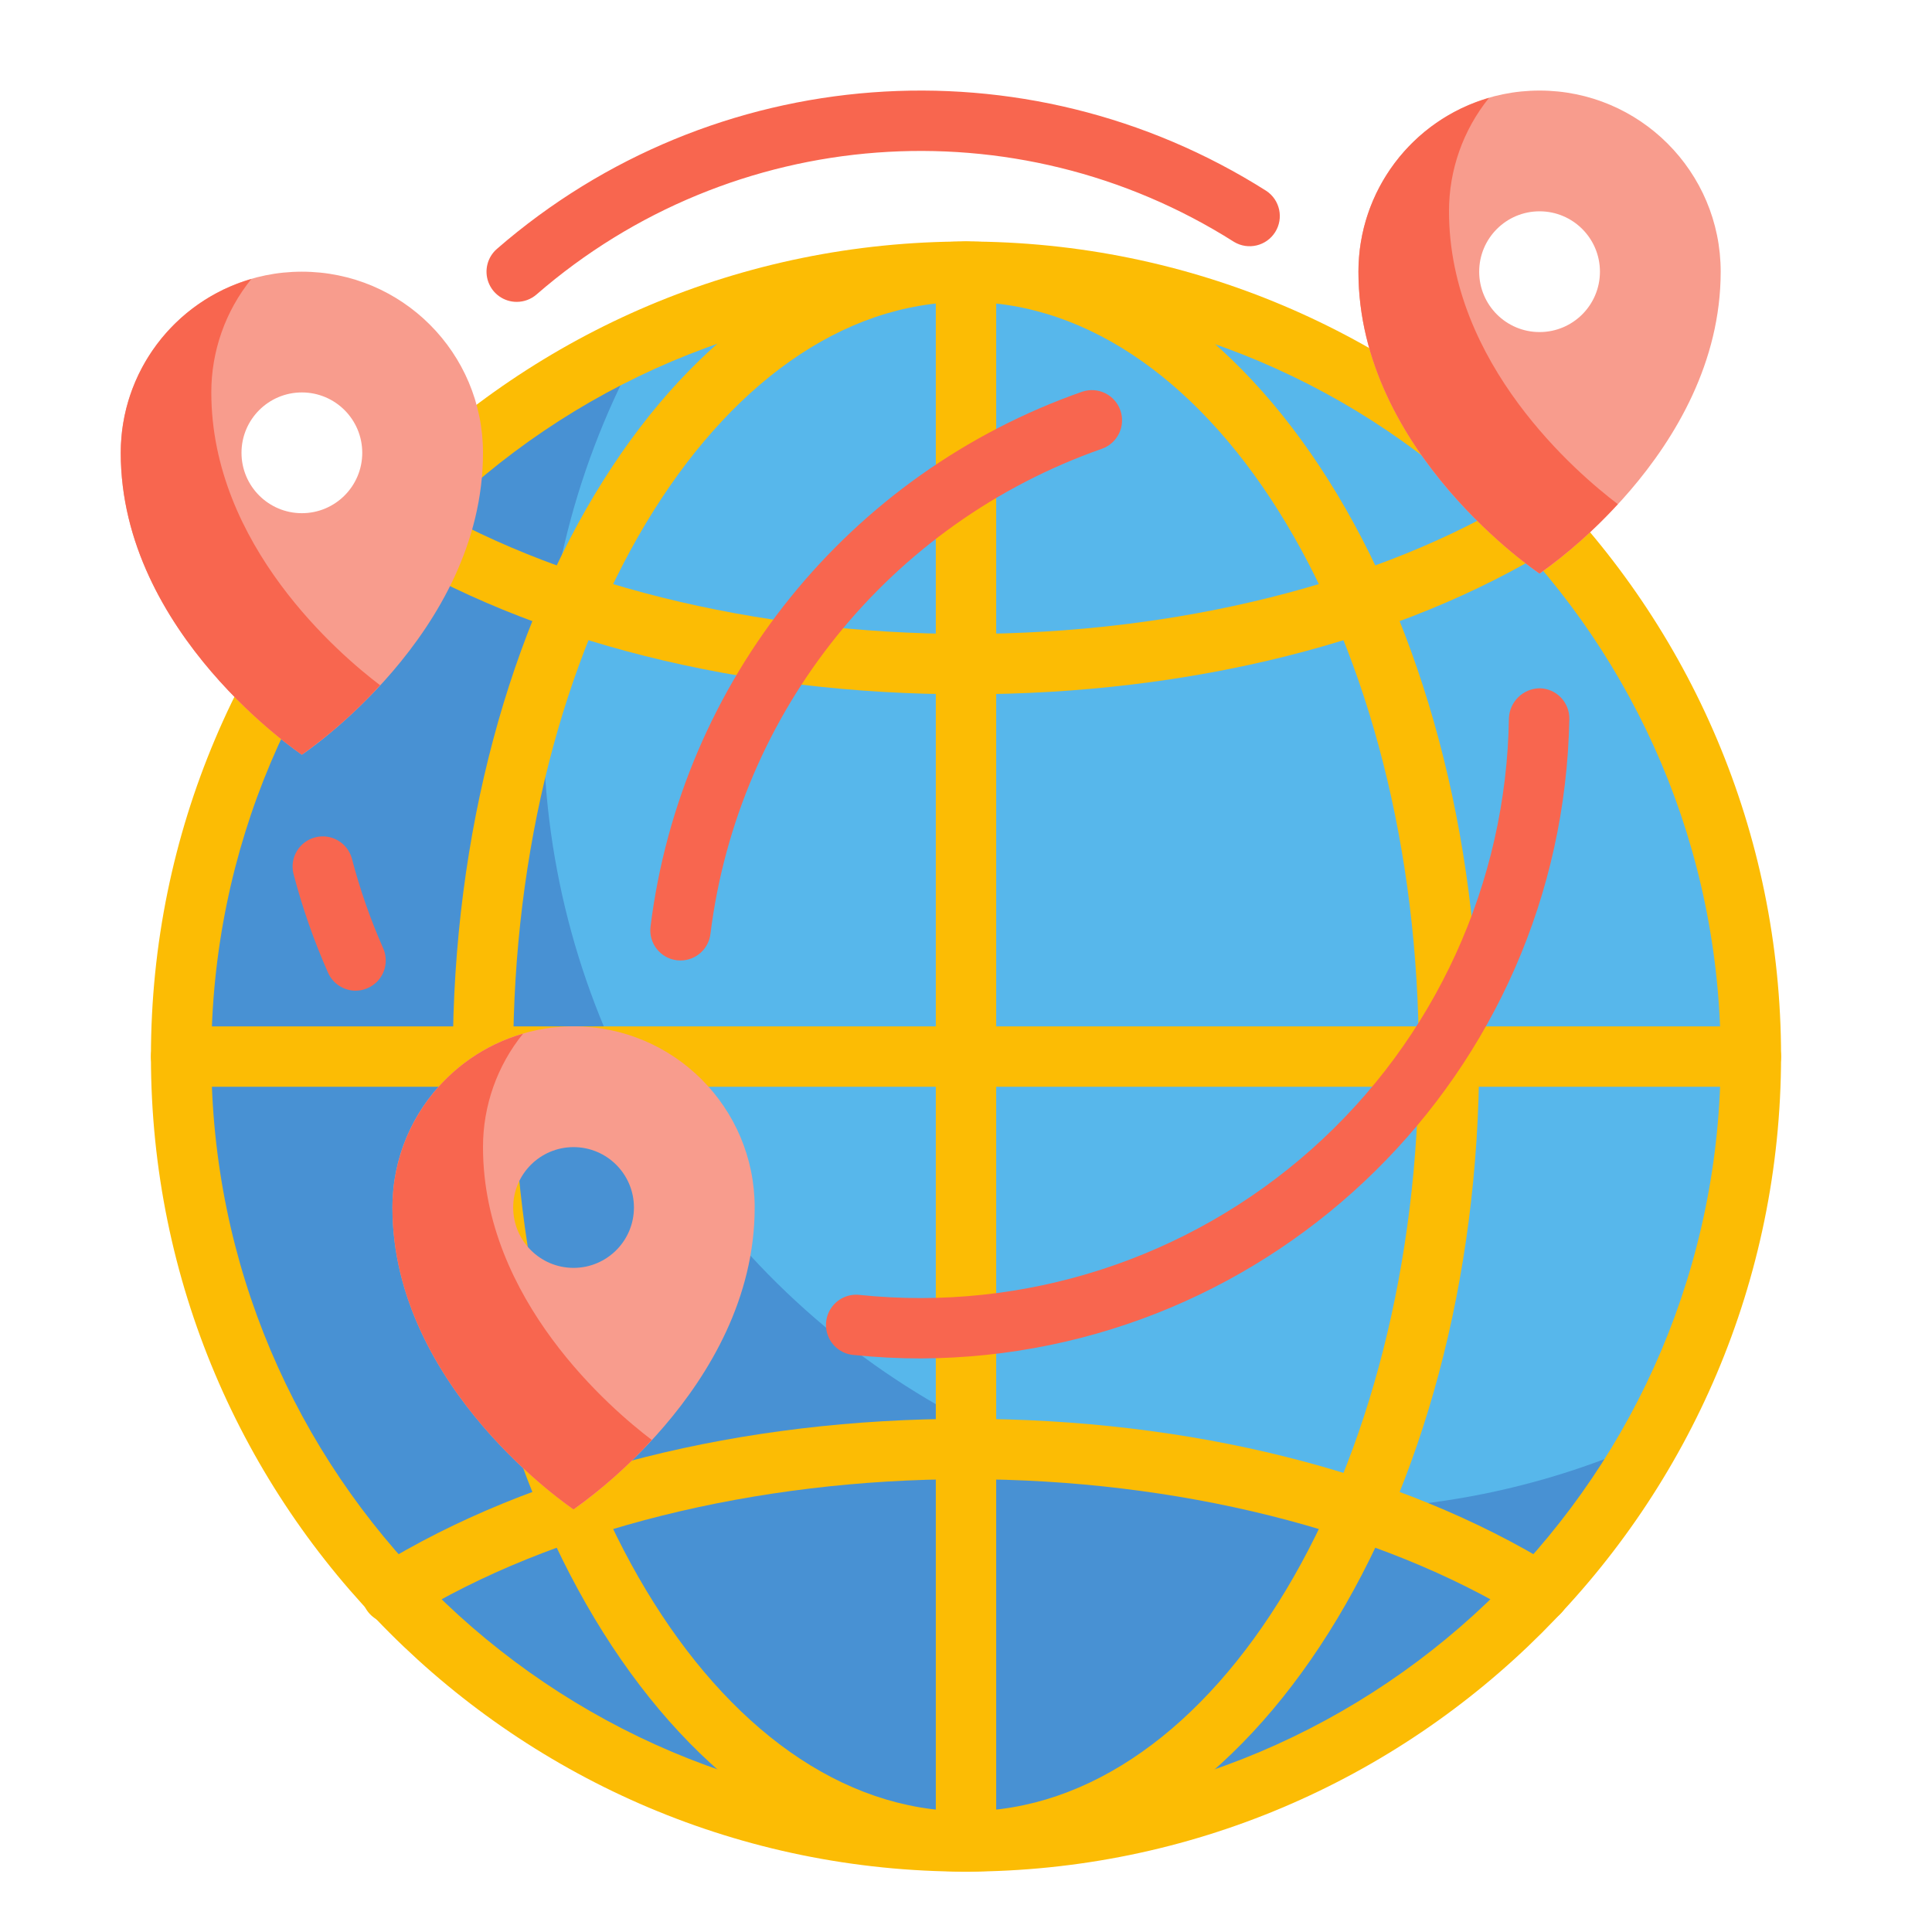
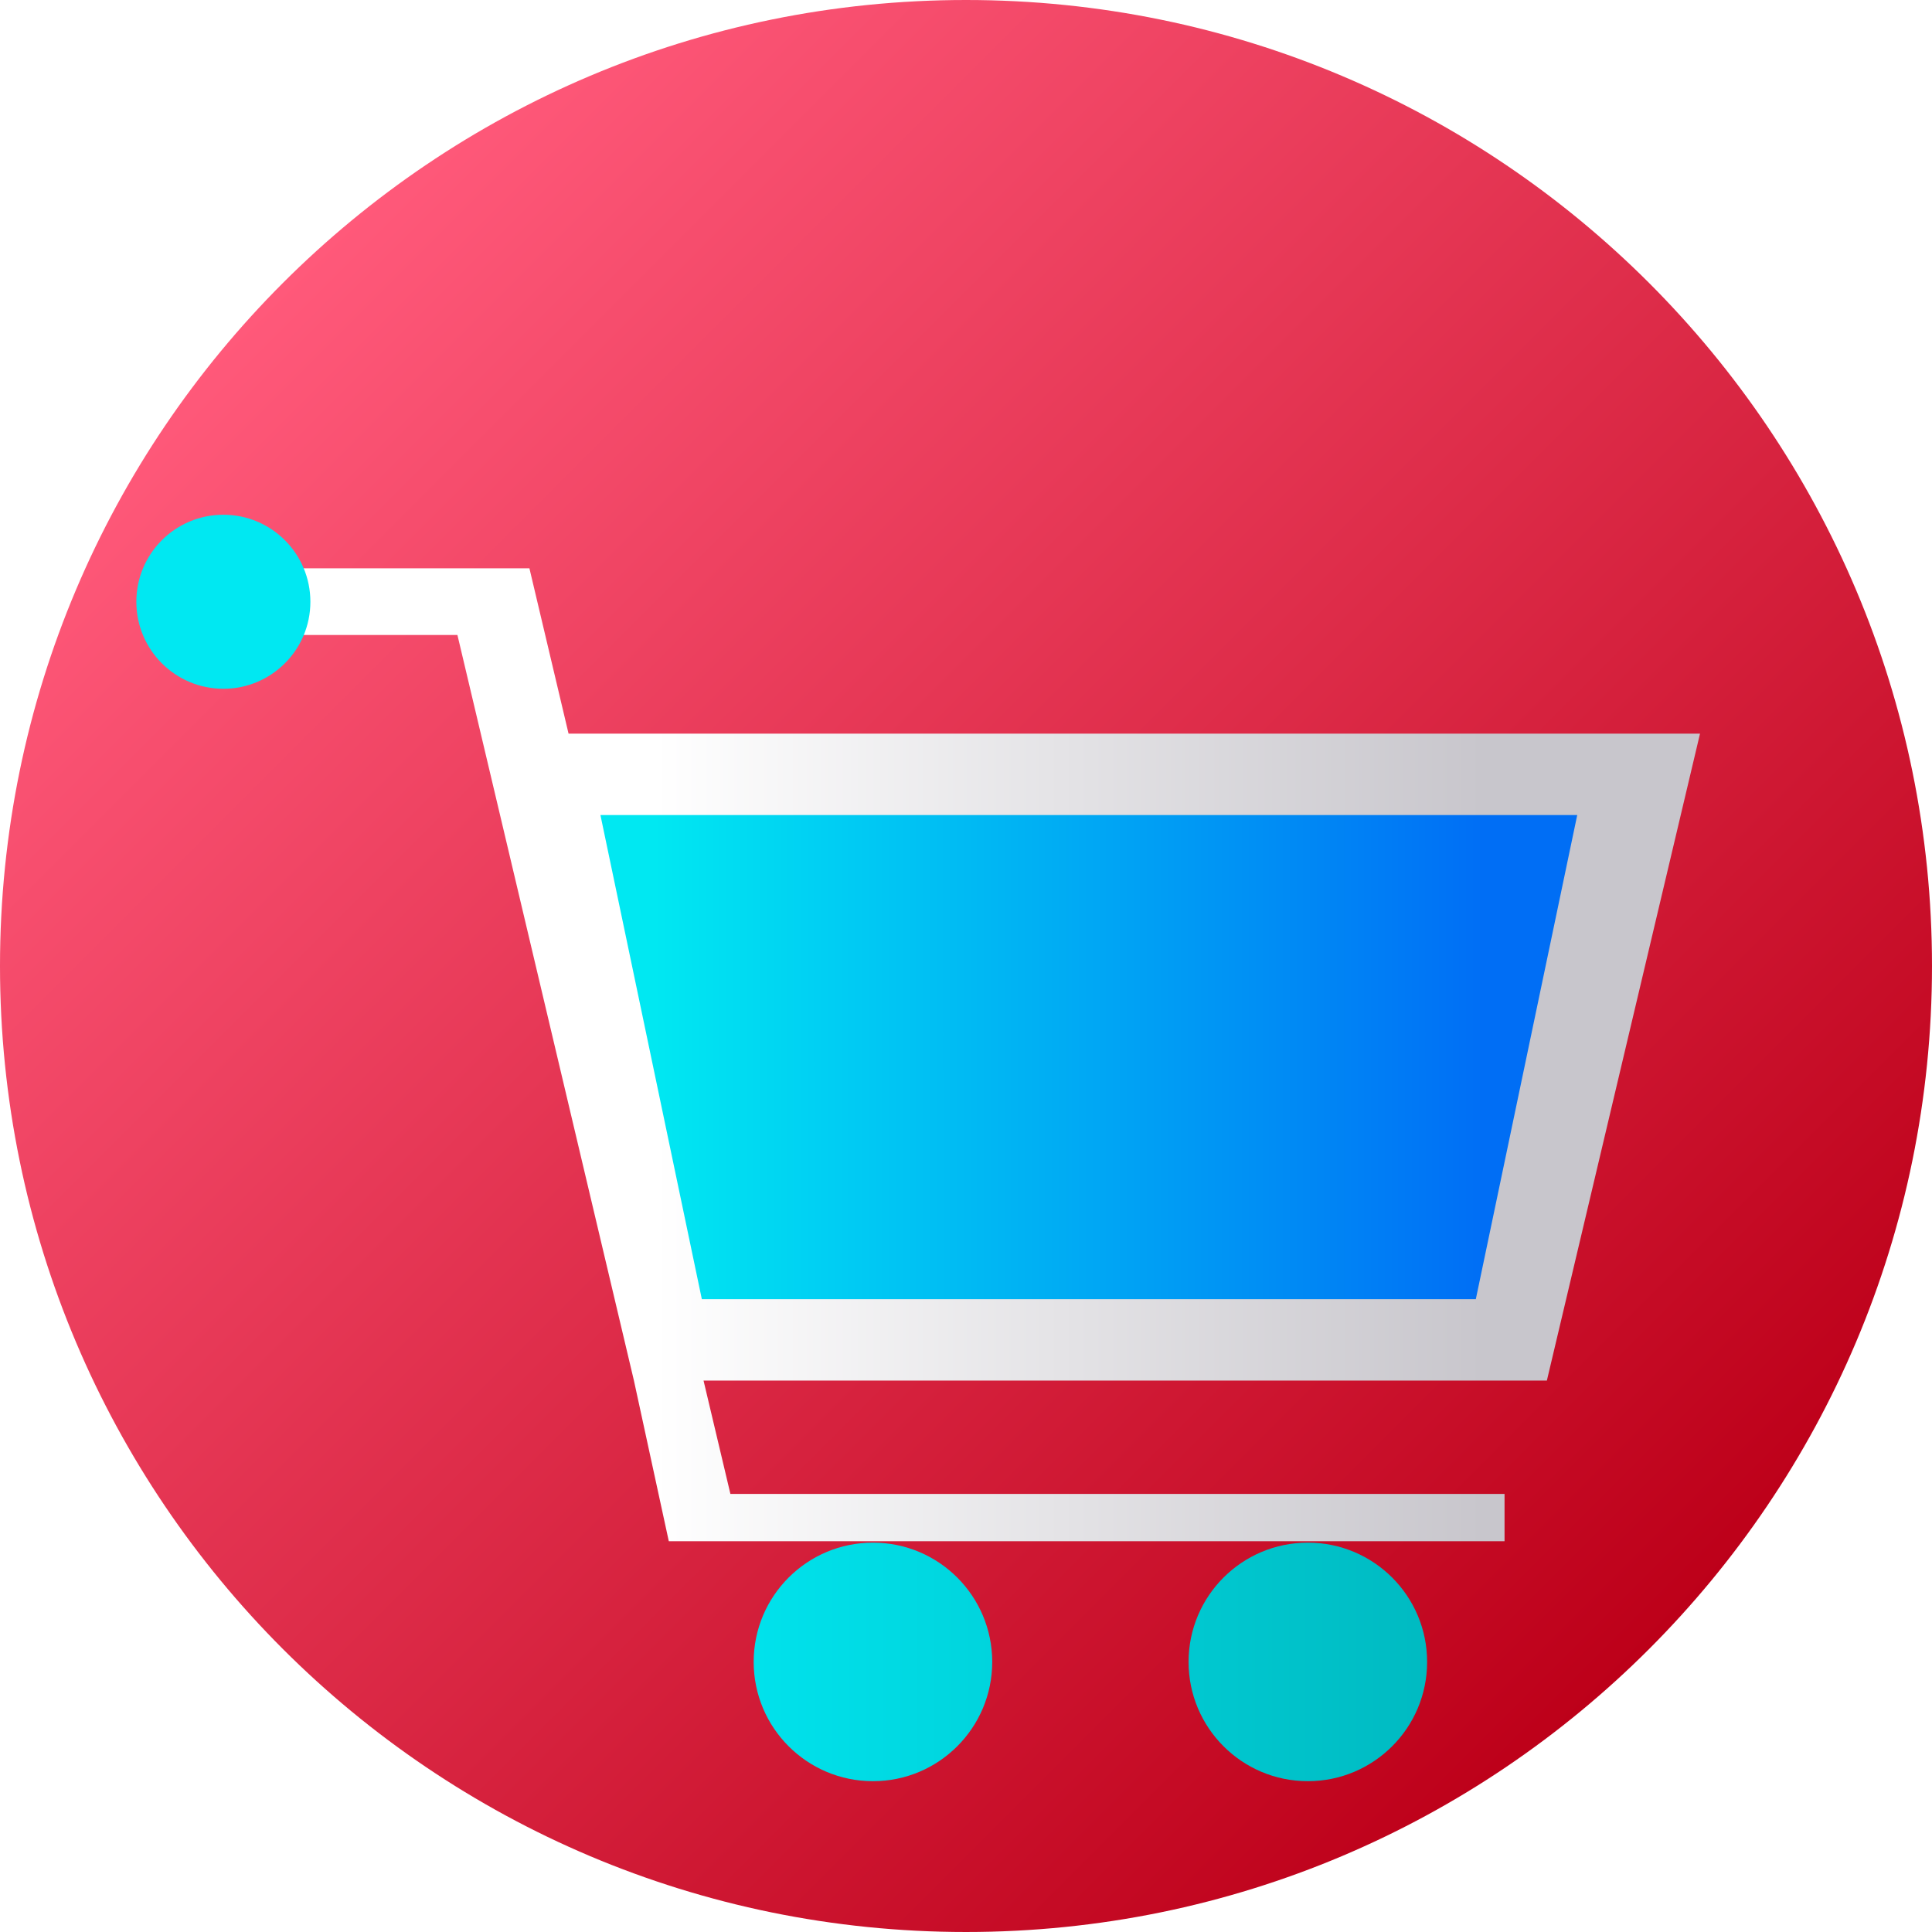
- <svg xmlns="http://www.w3.org/2000/svg" height="45" viewBox="0 0 64 64" width="45">
-   <g id="Flat">
-     <g id="Color_copy" data-name="Color copy">
-       <g>
-         <circle cx="32" cy="35" fill="#57b7eb" r="26" />
-         <path d="m44 50a26 26 0 0 1 -22.685-38.7 26 26 0 1 0 33.37 36.4 25.9 25.9 0 0 1 -10.685 2.3z" fill="#4891d3" />
-         <g>
-           <g fill="#fcbc04">
-             <path d="m32 62a27 27 0 1 1 27-27 27.03 27.03 0 0 1 -27 27zm0-52a25 25 0 1 0 25 25 25.028 25.028 0 0 0 -25-25z" />
-             <path d="m32 62c-9.374 0-17-12.112-17-27s7.626-27 17-27 17 12.112 17 27-7.626 27-17 27zm0-52c-8.271 0-15 11.215-15 25s6.729 25 15 25 15-11.215 15-25-6.729-25-15-25z" />
-             <path d="m32 62a1 1 0 0 1 -1-1v-52a1 1 0 0 1 2 0v52a1 1 0 0 1 -1 1z" />
-             <path d="m58 36h-52a1 1 0 0 1 0-2h52a1 1 0 0 1 0 2z" />
-             <g>
-               <path d="m32 23c-7.451 0-14.379-1.742-19.508-4.906a1 1 0 0 1 1.05-1.7c4.748 2.926 11.476 4.606 18.458 4.606s13.71-1.68 18.458-4.608a1 1 0 0 1 1.05 1.7c-5.129 3.166-12.057 4.908-19.508 4.908z" />
-               <path d="m50.982 53.757a1 1 0 0 1 -.524-.149c-4.748-2.928-11.476-4.608-18.458-4.608s-13.71 1.68-18.458 4.608a1 1 0 1 1 -1.05-1.7c5.129-3.166 12.057-4.908 19.508-4.908s14.379 1.742 19.508 4.906a1 1 0 0 1 -.526 1.851z" />
-             </g>
-           </g>
-           <g fill="#f8664f">
-             <path d="m17.118 10a1 1 0 0 1 -.655-1.757 21.4 21.4 0 0 1 25.485-1.92 1 1 0 0 1 -1.067 1.691 19.4 19.4 0 0 0 -23.109 1.742 1 1 0 0 1 -.654.244z" />
-             <path d="m30.5 45a21.688 21.688 0 0 1 -2.207-.113 1 1 0 1 1 .2-1.989 19.5 19.5 0 0 0 21.492-19.114 1.035 1.035 0 0 1 1.015-.984 1 1 0 0 1 .986 1.014 21.581 21.581 0 0 1 -21.486 21.186z" />
-             <path d="m11.782 32.818a1 1 0 0 1 -.915-.595 21.539 21.539 0 0 1 -1.148-3.288 1 1 0 0 1 1.936-.5 19.521 19.521 0 0 0 1.04 2.982 1 1 0 0 1 -.913 1.4z" />
-             <path d="m22.543 31.817a.982.982 0 0 1 -.121-.007 1 1 0 0 1 -.873-1.112 21.609 21.609 0 0 1 14.3-17.722 1 1 0 0 1 .654 1.89 19.6 19.6 0 0 0 -12.969 16.071 1 1 0 0 1 -.991.88z" />
-           </g>
-         </g>
-         <g fill="#f89c8d">
-           <path d="m51 3a6 6 0 0 0 -6 6c0 6 6 10 6 10s6-4 6-10a6 6 0 0 0 -6-6zm0 8a2 2 0 1 1 2-2 2 2 0 0 1 -2 2z" />
-           <path d="m10 9a6 6 0 0 0 -6 6c0 6 6 10 6 10s6-4 6-10a6 6 0 0 0 -6-6zm0 8a2 2 0 1 1 2-2 2 2 0 0 1 -2 2z" />
-           <path d="m19 34a6 6 0 0 0 -6 6c0 6 6 10 6 10s6-4 6-10a6 6 0 0 0 -6-6zm0 8a2 2 0 1 1 2-2 2 2 0 0 1 -2 2z" />
-         </g>
-         <path d="m48 7a5.97 5.97 0 0 1 1.327-3.759 6 6 0 0 0 -4.327 5.759c0 6 6 10 6 10a16.422 16.422 0 0 0 2.592-2.3c-1.337-1.013-5.592-4.64-5.592-9.7z" fill="#f8664f" />
-         <path d="m7 13a5.97 5.97 0 0 1 1.327-3.759 6 6 0 0 0 -4.327 5.759c0 6 6 10 6 10a16.422 16.422 0 0 0 2.592-2.3c-1.337-1.013-5.592-4.64-5.592-9.7z" fill="#f8664f" />
-         <path d="m16 38a5.97 5.97 0 0 1 1.327-3.759 6 6 0 0 0 -4.327 5.759c0 6 6 10 6 10a16.422 16.422 0 0 0 2.592-2.3c-1.337-1.013-5.592-4.64-5.592-9.7z" fill="#f8664f" />
-       </g>
-     </g>
+ <svg xmlns="http://www.w3.org/2000/svg" width="40px" height="40px" version="1.1" id="Capa_1" x="0px" y="0px" viewBox="0 0 511.993 511.993" style="enable-background:new 0 0 511.993 511.993;" xml:space="preserve">
+   <linearGradient id="SVGID_1_" gradientUnits="userSpaceOnUse" x1="69.654" y1="448.212" x2="416.136" y2="101.73" gradientTransform="matrix(1.0449 0 0 -1.0449 2.1993 543.3086)">
+     <stop offset="0" style="stop-color:#FF597A" />
+     <stop offset="1" style="stop-color:#BD0019" />
+   </linearGradient>
+   <circle style="fill:url(#SVGID_1_);" cx="255.996" cy="255.996" r="255.996" />
+   <linearGradient id="SVGID_2_" gradientUnits="userSpaceOnUse" x1="163.895" y1="252.452" x2="374.055" y2="252.452" gradientTransform="matrix(1.0449 0 0 -1.0449 2.1993 543.3086)">
+     <stop offset="0" style="stop-color:#FFFFFF" />
+     <stop offset="1" style="stop-color:#C8C6CC" />
+   </linearGradient>
+   <polygon style="fill:url(#SVGID_2_);" points="409.93,365.866 450.515,194.415 150.67,194.415 140.302,150.614 71.59,150.614   71.59,168.27 121.22,168.27 167.996,365.866 177.237,408.437 398.715,408.437 398.715,395.895 193.561,395.895 186.443,365.866   191.257,365.866 " />
+   <g>
+     <linearGradient id="SVGID_3_" gradientUnits="userSpaceOnUse" x1="163.895" y1="98.471" x2="374.055" y2="98.471" gradientTransform="matrix(1.0449 0 0 -1.0449 2.1993 543.3086)">
+       <stop offset="0" style="stop-color:#00E8F2" />
+       <stop offset="1" style="stop-color:#00B7BE" />
+     </linearGradient>
+     <circle style="fill:url(#SVGID_3_);" cx="231.337" cy="440.418" r="31.608" />
+     <linearGradient id="SVGID_4_" gradientUnits="userSpaceOnUse" x1="163.895" y1="367.351" x2="374.055" y2="367.351" gradientTransform="matrix(1.0449 0 0 -1.0449 2.1993 543.3086)">
+       <stop offset="0" style="stop-color:#00E8F2" />
+       <stop offset="1" style="stop-color:#00B7BE" />
+     </linearGradient>
+     <circle style="fill:url(#SVGID_4_);" cx="59.192" cy="159.47" r="23.061" />
+     <linearGradient id="SVGID_5_" gradientUnits="userSpaceOnUse" x1="163.895" y1="98.471" x2="374.055" y2="98.471" gradientTransform="matrix(1.0449 0 0 -1.0449 2.1993 543.3086)">
+       <stop offset="0" style="stop-color:#00E8F2" />
+       <stop offset="1" style="stop-color:#00B7BE" />
+     </linearGradient>
+     <circle style="fill:url(#SVGID_5_);" cx="346.588" cy="440.418" r="31.608" />
  </g>
+   <linearGradient id="SVGID_6_" gradientUnits="userSpaceOnUse" x1="163.895" y1="251.864" x2="374.055" y2="251.864" gradientTransform="matrix(1.0449 0 0 -1.0449 2.1993 543.3086)">
+     <stop offset="0" style="stop-color:#00E8F2" />
+     <stop offset="1" style="stop-color:#006EF5" />
+   </linearGradient>
+   <polygon style="fill:url(#SVGID_6_);" points="159.117,215.988 185.993,344.292 391.103,344.292 417.978,215.988 " />
+   <g>
+ </g>
+   <g>
+ </g>
+   <g>
+ </g>
+   <g>
+ </g>
+   <g>
+ </g>
+   <g>
+ </g>
+   <g>
+ </g>
+   <g>
+ </g>
+   <g>
+ </g>
+   <g>
+ </g>
+   <g>
+ </g>
+   <g>
+ </g>
+   <g>
+ </g>
+   <g>
+ </g>
+   <g>
+ </g>
</svg>
